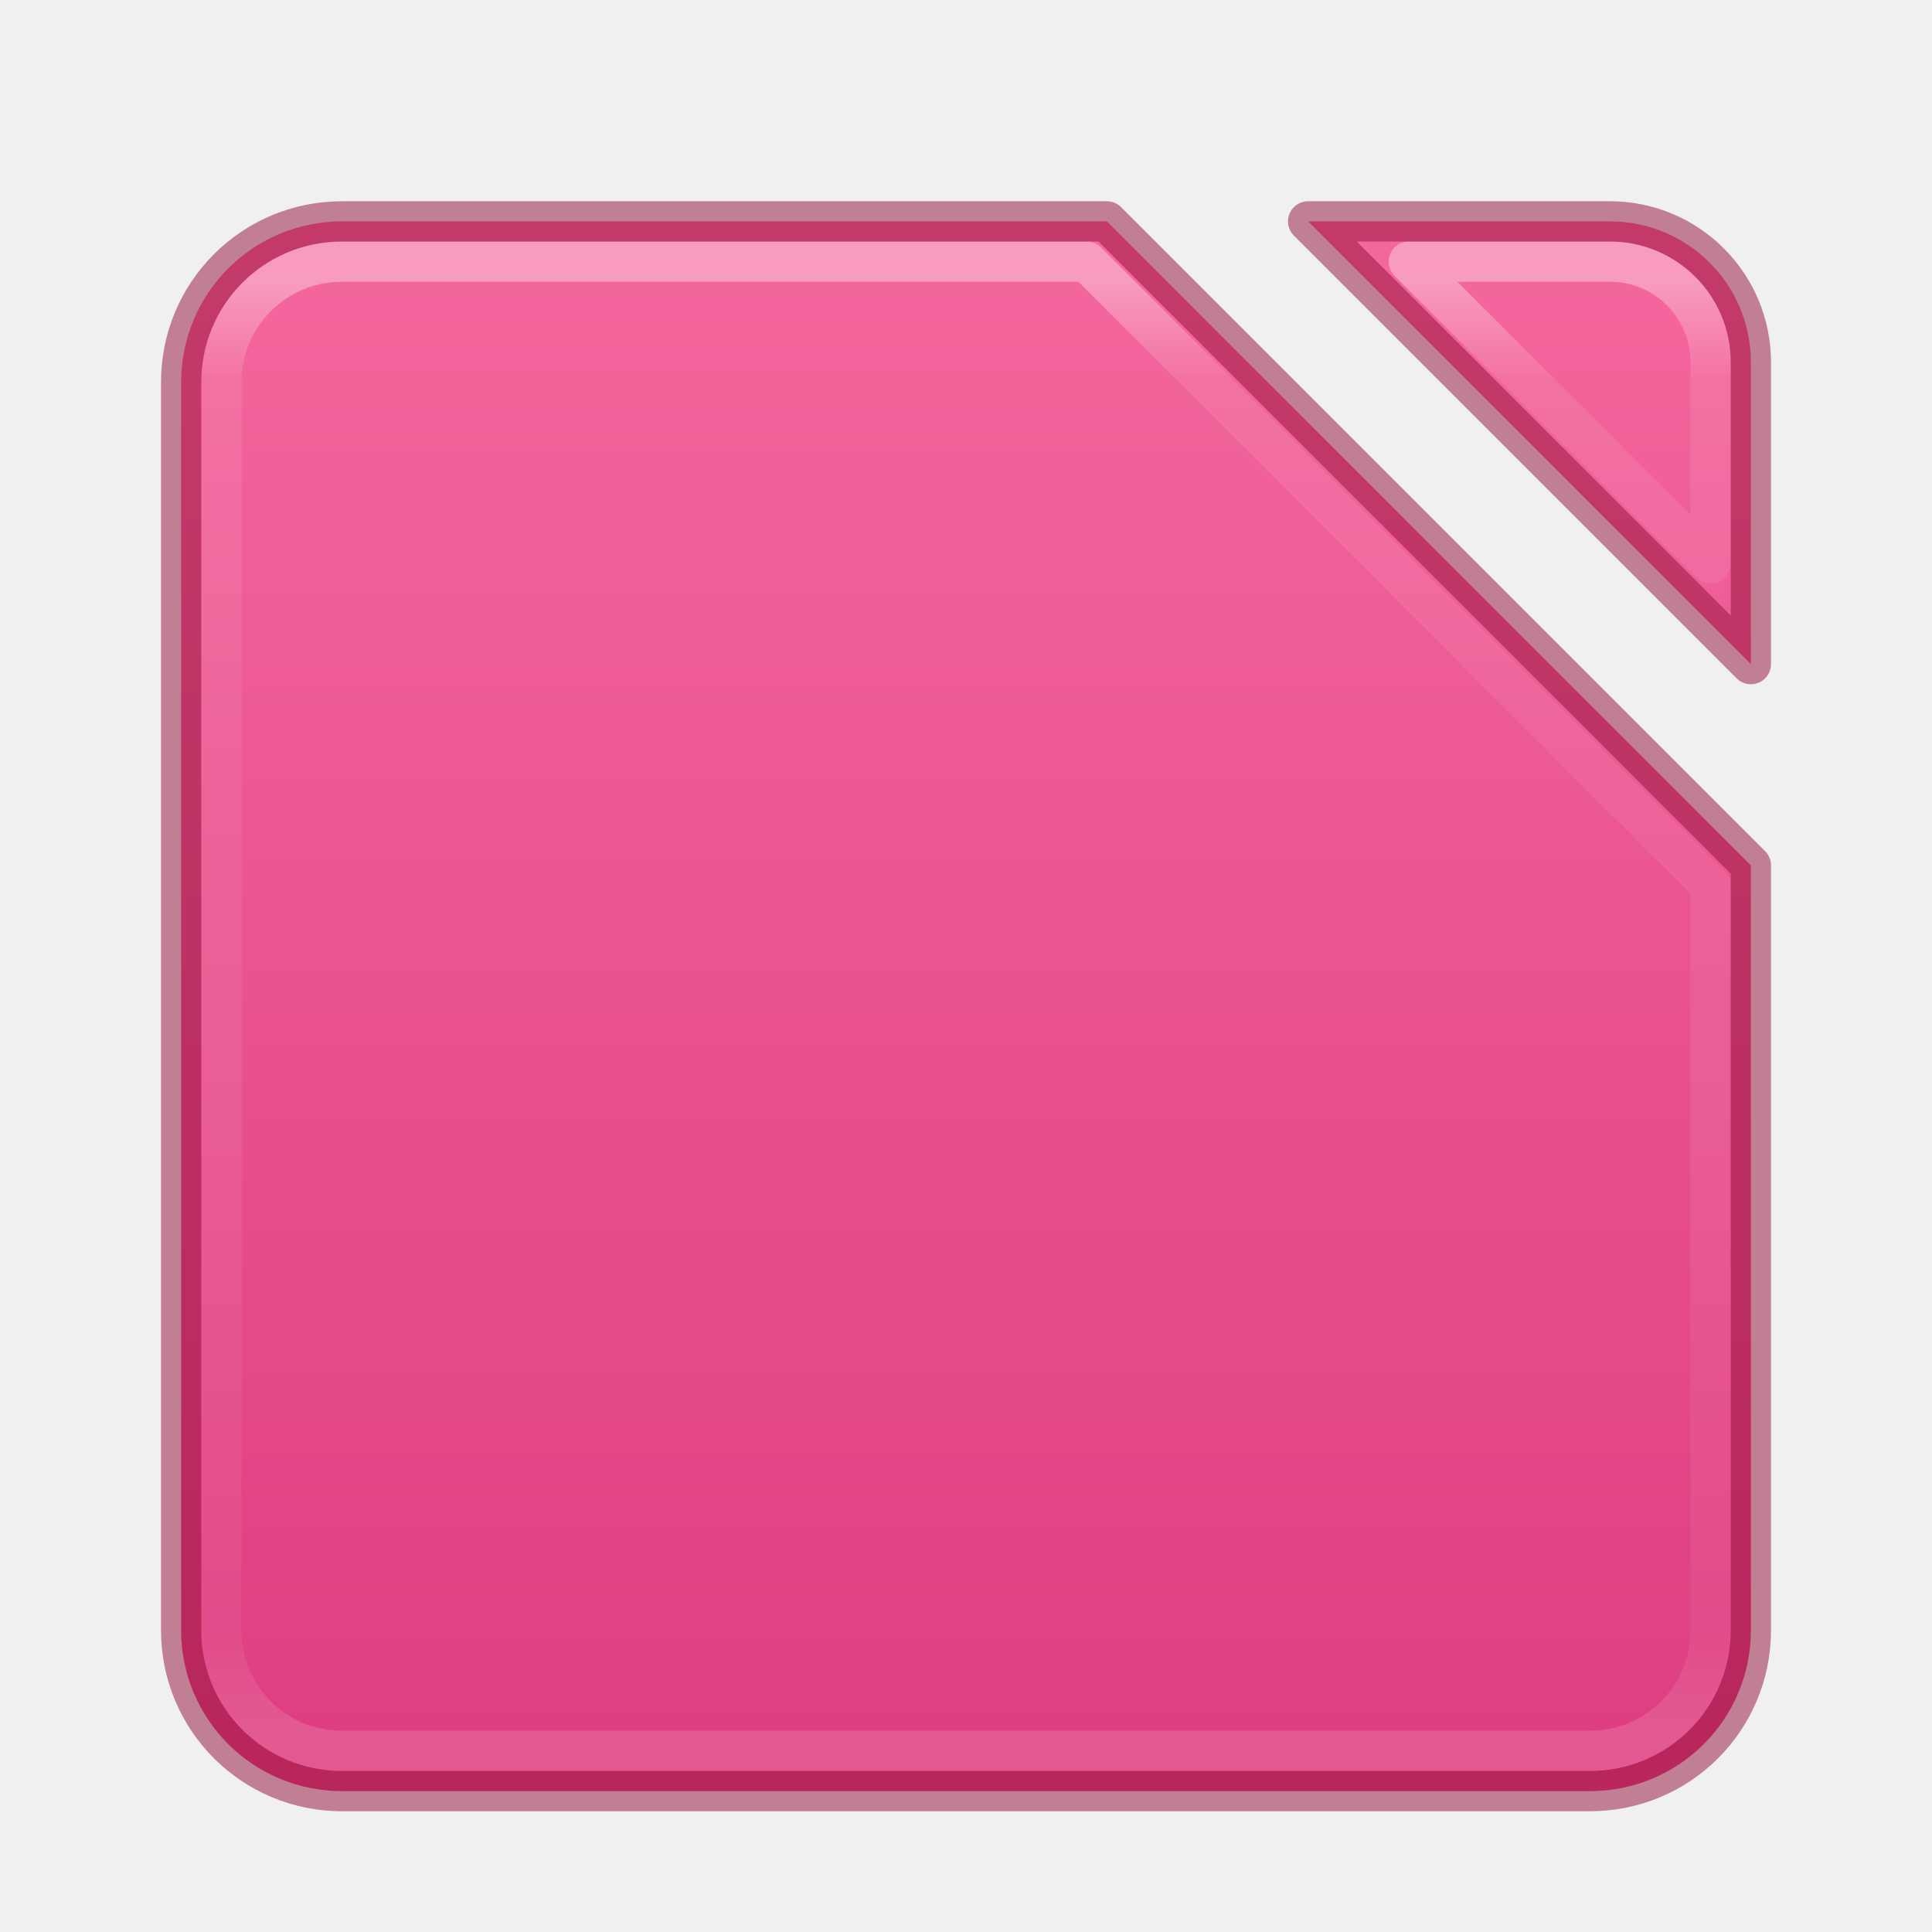
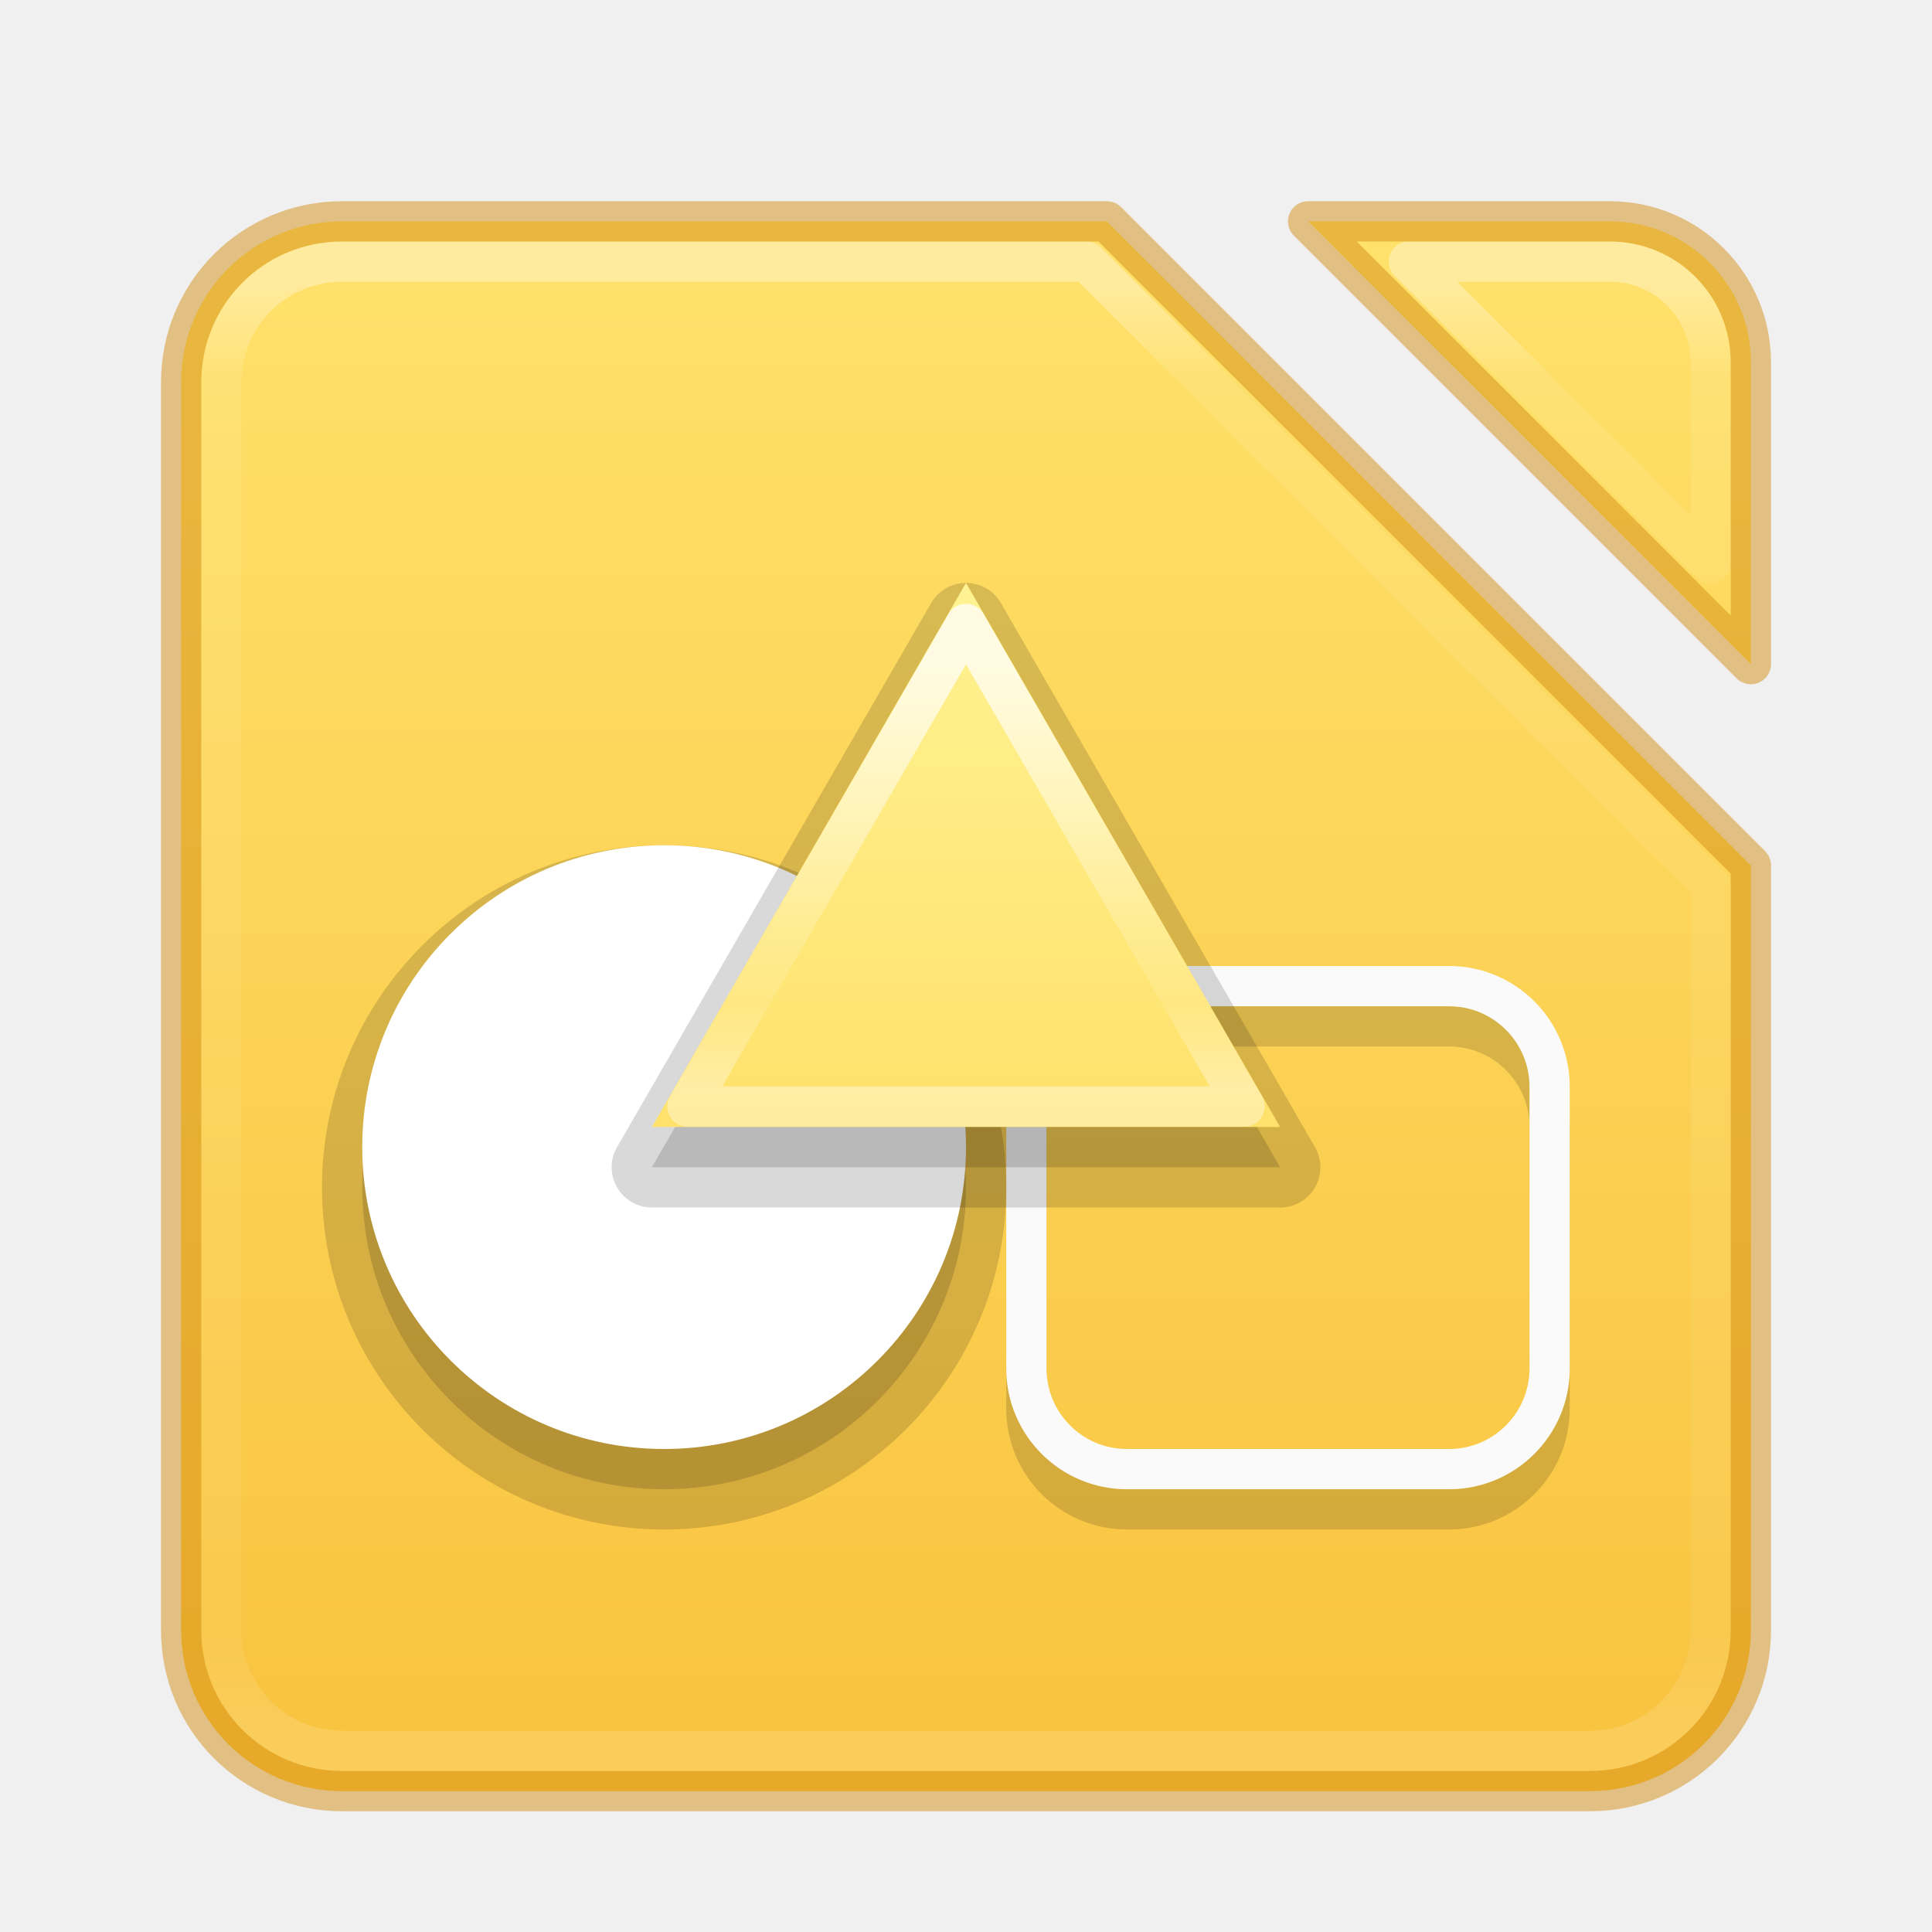
<svg xmlns="http://www.w3.org/2000/svg" xmlns:xlink="http://www.w3.org/1999/xlink" id="svg3489" height="48" width="48" version="1.1" xml:space="preserve">
  <defs id="defs3491">
-     <linearGradient id="linearGradient1">
-       <stop style="stop-color:#f4679d;stop-opacity:1;" offset="0" id="stop5" />
-       <stop style="stop-color:#de3e80;stop-opacity:1;" offset="1" id="stop8" />
+     <linearGradient id="linearGradient2">
+       <stop style="stop-color:#ffe16b;stop-opacity:1;" offset="0" id="stop2" />
+       <stop style="stop-color:#f9c440;stop-opacity:1;" offset="1" id="stop3" />
+     </linearGradient>
+     <linearGradient id="linearGradient10">
+       <stop style="stop-color:#ffffff;stop-opacity:1;" offset="0" id="stop10" />
+       <stop style="stop-color:#ffffff;stop-opacity:0.25;" offset="0.619" id="stop12" />
+       <stop style="stop-color:#ffffff;stop-opacity:0.15;" offset="0.81" id="stop13" />
+       <stop style="stop-color:#ffffff;stop-opacity:0.5;" offset="1" id="stop11" />
+     </linearGradient>
+     <linearGradient id="linearGradient7">
+       <stop style="stop-color:#fff394;stop-opacity:1;" offset="0" id="stop7" />
+       <stop style="stop-color:#ffe16b;stop-opacity:1;" offset="1" id="stop9" />
    </linearGradient>
    <linearGradient id="linearGradient1201">
      <stop id="stop1193" style="stop-color:#ffffff;stop-opacity:1" offset="0" />
      <stop id="stop1195" style="stop-color:#ffffff;stop-opacity:0.235" offset="0.07" />
      <stop id="stop1197" style="stop-color:#ffffff;stop-opacity:0.157" offset="0.932" />
      <stop id="stop1199" style="stop-color:#ffffff;stop-opacity:0.392" offset="1" />
    </linearGradient>
    <linearGradient x1="39" y1="6" x2="39" y2="41.945" id="linearGradient3058-5" xlink:href="#linearGradient1201" gradientUnits="userSpaceOnUse" gradientTransform="translate(4e-6,1.000006)" />
    <style id="style1">.g{fill:#000;}.g,.h,.i{stroke-width:0px;}.h{fill:url(#e);}.i{fill:#fff;}</style>
    <style id="style1-6">.cls-1{fill:#fff;}</style>
    <style id="style1-67">.cls-1{fill:#fff;}</style>
    <style id="style1-56">.g{fill:#000;}.g,.h,.i{stroke-width:0px;}.h{fill:url(#e);}.i{fill:#fff;}</style>
    <style id="style1-7">.g{fill:#000;}.g,.h,.i{stroke-width:0px;}.h{fill:url(#e);}.i{fill:#fff;}</style>
    <style id="style1-5">.g{fill:#000;}.g,.h,.i{stroke-width:0px;}.h{fill:url(#e);}.i{fill:#fff;}</style>
    <style id="style1-3">.g{fill:#000;}.g,.h,.i{stroke-width:0px;}.h{fill:url(#e);}.i{fill:#fff;}</style>
    <style id="style1-6-1">.cls-1{fill:#fff;}</style>
    <style id="style1-2">.g{fill:#000;}.g,.h,.i{stroke-width:0px;}.h{fill:url(#e);}.i{fill:#fff;}</style>
    <style id="style1-6-8">.cls-1{fill:#fff;}</style>
    <style id="style1-0">.g{fill:#000;}.g,.h,.i{stroke-width:0px;}.h{fill:url(#e);}.i{fill:#fff;}</style>
    <style id="style1-7-23">.g{fill:#000;}.g,.h,.i{stroke-width:0px;}.h{fill:url(#e);}.i{fill:#fff;}</style>
    <style id="style1-5-7">.g{fill:#000;}.g,.h,.i{stroke-width:0px;}.h{fill:url(#e);}.i{fill:#fff;}</style>
    <style id="style1-3-2">.g{fill:#000;}.g,.h,.i{stroke-width:0px;}.h{fill:url(#e);}.i{fill:#fff;}</style>
    <style id="style1-6-28">.cls-1{fill:#fff;}</style>
    <style id="style1-62">.g{fill:#000;}.g,.h,.i{stroke-width:0px;}.h{fill:url(#e);}.i{fill:#fff;}</style>
    <style id="style1-6-9">.cls-1{fill:#fff;}</style>
    <style id="style1-67-1">.cls-1{fill:#fff;}</style>
    <style id="style1-56-2">.g{fill:#000;}.g,.h,.i{stroke-width:0px;}.h{fill:url(#e);}.i{fill:#fff;}</style>
    <style id="style1-7-1">.g{fill:#000;}.g,.h,.i{stroke-width:0px;}.h{fill:url(#e);}.i{fill:#fff;}</style>
    <style id="style1-5-2">.g{fill:#000;}.g,.h,.i{stroke-width:0px;}.h{fill:url(#e);}.i{fill:#fff;}</style>
    <style id="style1-3-7">.g{fill:#000;}.g,.h,.i{stroke-width:0px;}.h{fill:url(#e);}.i{fill:#fff;}</style>
    <style id="style1-6-1-9">.cls-1{fill:#fff;}</style>
    <style id="style1-2-3">.g{fill:#000;}.g,.h,.i{stroke-width:0px;}.h{fill:url(#e);}.i{fill:#fff;}</style>
    <style id="style1-6-8-1">.cls-1{fill:#fff;}</style>
    <style id="style1-79">.g{fill:#000;}.g,.h,.i{stroke-width:0px;}.h{fill:url(#e);}.i{fill:#fff;}</style>
    <style id="style1-7-2">.g{fill:#000;}.g,.h,.i{stroke-width:0px;}.h{fill:url(#e);}.i{fill:#fff;}</style>
    <style id="style1-5-0">.g{fill:#000;}.g,.h,.i{stroke-width:0px;}.h{fill:url(#e);}.i{fill:#fff;}</style>
    <style id="style1-53">.g{fill:#000;}.g,.h,.i{stroke-width:0px;}.h{fill:url(#e);}.i{fill:#fff;}</style>
    <style id="style1-6-2">.cls-1{fill:#fff;}</style>
    <style id="style1-67-3">.cls-1{fill:#fff;}</style>
    <style id="style1-675">.g{fill:#000;}.g,.h,.i{stroke-width:0px;}.h{fill:url(#e);}.i{fill:#fff;}</style>
    <style id="style1-7-3">.g{fill:#000;}.g,.h,.i{stroke-width:0px;}.h{fill:url(#e);}.i{fill:#fff;}</style>
    <style id="style1-5-5">.g{fill:#000;}.g,.h,.i{stroke-width:0px;}.h{fill:url(#e);}.i{fill:#fff;}</style>
    <style id="style1-3-9">.g{fill:#000;}.g,.h,.i{stroke-width:0px;}.h{fill:url(#e);}.i{fill:#fff;}</style>
    <style id="style1-6-6">.cls-1{fill:#fff;}</style>
    <style id="style1-70">.g{fill:#000;}.g,.h,.i{stroke-width:0px;}.h{fill:url(#e);}.i{fill:#fff;}</style>
    <style id="style1-6-3">.cls-1{fill:#fff;}</style>
    <style id="style1-74">.g{fill:#000;}.g,.h,.i{stroke-width:0px;}.h{fill:url(#e);}.i{fill:#fff;}</style>
    <style id="style1-6-99">.cls-1{fill:#fff;}</style>
    <style id="style1-67-4">.cls-1{fill:#fff;}</style>
    <style id="style1-53-2">.g{fill:#000;}.g,.h,.i{stroke-width:0px;}.h{fill:url(#e);}.i{fill:#fff;}</style>
    <style id="style1-6-5">.cls-1{fill:#fff;}</style>
    <style id="style1-67-6">.cls-1{fill:#fff;}</style>
    <style id="style1-56-5">.g{fill:#000;}.g,.h,.i{stroke-width:0px;}.h{fill:url(#e);}.i{fill:#fff;}</style>
    <style id="style1-7-34">.g{fill:#000;}.g,.h,.i{stroke-width:0px;}.h{fill:url(#e);}.i{fill:#fff;}</style>
    <style id="style1-5-9">.g{fill:#000;}.g,.h,.i{stroke-width:0px;}.h{fill:url(#e);}.i{fill:#fff;}</style>
    <style id="style1-3-0">.g{fill:#000;}.g,.h,.i{stroke-width:0px;}.h{fill:url(#e);}.i{fill:#fff;}</style>
    <style id="style1-6-1-2">.cls-1{fill:#fff;}</style>
    <style id="style1-2-0">.g{fill:#000;}.g,.h,.i{stroke-width:0px;}.h{fill:url(#e);}.i{fill:#fff;}</style>
    <style id="style1-6-8-19">.cls-1{fill:#fff;}</style>
    <style id="style1-9">.g{fill:#000;}.g,.h,.i{stroke-width:0px;}.h{fill:url(#e);}.i{fill:#fff;}</style>
    <style id="style1-6-22">.cls-1{fill:#fff;}</style>
    <style id="style1-67-8">.cls-1{fill:#fff;}</style>
    <style id="style1-56-9">.g{fill:#000;}.g,.h,.i{stroke-width:0px;}.h{fill:url(#e);}.i{fill:#fff;}</style>
    <style id="style1-7-7">.g{fill:#000;}.g,.h,.i{stroke-width:0px;}.h{fill:url(#e);}.i{fill:#fff;}</style>
    <style id="style1-5-3">.g{fill:#000;}.g,.h,.i{stroke-width:0px;}.h{fill:url(#e);}.i{fill:#fff;}</style>
    <style id="style1-3-6">.g{fill:#000;}.g,.h,.i{stroke-width:0px;}.h{fill:url(#e);}.i{fill:#fff;}</style>
    <style id="style1-6-1-1">.cls-1{fill:#fff;}</style>
    <style id="style1-2-2">.g{fill:#000;}.g,.h,.i{stroke-width:0px;}.h{fill:url(#e);}.i{fill:#fff;}</style>
    <style id="style1-6-8-9">.cls-1{fill:#fff;}</style>
    <style id="style1-0-0">.g{fill:#000;}.g,.h,.i{stroke-width:0px;}.h{fill:url(#e);}.i{fill:#fff;}</style>
    <style id="style1-7-23-6">.g{fill:#000;}.g,.h,.i{stroke-width:0px;}.h{fill:url(#e);}.i{fill:#fff;}</style>
    <style id="style1-5-7-6">.g{fill:#000;}.g,.h,.i{stroke-width:0px;}.h{fill:url(#e);}.i{fill:#fff;}</style>
    <style id="style1-3-2-4">.g{fill:#000;}.g,.h,.i{stroke-width:0px;}.h{fill:url(#e);}.i{fill:#fff;}</style>
    <style id="style1-6-28-6">.cls-1{fill:#fff;}</style>
    <style id="style1-62-0">.g{fill:#000;}.g,.h,.i{stroke-width:0px;}.h{fill:url(#e);}.i{fill:#fff;}</style>
    <style id="style1-6-9-7">.cls-1{fill:#fff;}</style>
    <style id="style1-67-1-0">.cls-1{fill:#fff;}</style>
    <style id="style1-56-2-1">.g{fill:#000;}.g,.h,.i{stroke-width:0px;}.h{fill:url(#e);}.i{fill:#fff;}</style>
    <style id="style1-7-1-0">.g{fill:#000;}.g,.h,.i{stroke-width:0px;}.h{fill:url(#e);}.i{fill:#fff;}</style>
    <style id="style1-5-2-1">.g{fill:#000;}.g,.h,.i{stroke-width:0px;}.h{fill:url(#e);}.i{fill:#fff;}</style>
    <style id="style1-3-7-3">.g{fill:#000;}.g,.h,.i{stroke-width:0px;}.h{fill:url(#e);}.i{fill:#fff;}</style>
    <style id="style1-6-1-9-7">.cls-1{fill:#fff;}</style>
    <style id="style1-2-3-7">.g{fill:#000;}.g,.h,.i{stroke-width:0px;}.h{fill:url(#e);}.i{fill:#fff;}</style>
    <style id="style1-6-8-1-2">.cls-1{fill:#fff;}</style>
    <style id="style1-79-1">.g{fill:#000;}.g,.h,.i{stroke-width:0px;}.h{fill:url(#e);}.i{fill:#fff;}</style>
    <style id="style1-7-2-0">.g{fill:#000;}.g,.h,.i{stroke-width:0px;}.h{fill:url(#e);}.i{fill:#fff;}</style>
    <style id="style1-5-0-3">.g{fill:#000;}.g,.h,.i{stroke-width:0px;}.h{fill:url(#e);}.i{fill:#fff;}</style>
    <style id="style1-53-6">.g{fill:#000;}.g,.h,.i{stroke-width:0px;}.h{fill:url(#e);}.i{fill:#fff;}</style>
    <style id="style1-6-2-7">.cls-1{fill:#fff;}</style>
    <style id="style1-67-3-8">.cls-1{fill:#fff;}</style>
    <style id="style1-675-8">.g{fill:#000;}.g,.h,.i{stroke-width:0px;}.h{fill:url(#e);}.i{fill:#fff;}</style>
    <style id="style1-7-3-6">.g{fill:#000;}.g,.h,.i{stroke-width:0px;}.h{fill:url(#e);}.i{fill:#fff;}</style>
    <style id="style1-5-5-0">.g{fill:#000;}.g,.h,.i{stroke-width:0px;}.h{fill:url(#e);}.i{fill:#fff;}</style>
    <style id="style1-3-9-4">.g{fill:#000;}.g,.h,.i{stroke-width:0px;}.h{fill:url(#e);}.i{fill:#fff;}</style>
    <style id="style1-6-6-6">.cls-1{fill:#fff;}</style>
    <style id="style1-70-7">.g{fill:#000;}.g,.h,.i{stroke-width:0px;}.h{fill:url(#e);}.i{fill:#fff;}</style>
    <style id="style1-6-3-6">.cls-1{fill:#fff;}</style>
-     <linearGradient xlink:href="#linearGradient1" id="linearGradient8" x1="20" y1="6" x2="20" y2="44" gradientUnits="userSpaceOnUse" />
+     <linearGradient xlink:href="#linearGradient7" id="linearGradient9" x1="23.5" y1="15.006" x2="23.5" y2="29.006" gradientUnits="userSpaceOnUse" />
+     <linearGradient xlink:href="#linearGradient10" id="linearGradient11" x1="23.5" y1="17.506" x2="23.5" y2="28.006" gradientUnits="userSpaceOnUse" />
+     <linearGradient xlink:href="#linearGradient2" id="linearGradient3" x1="23" y1="6" x2="23" y2="43" gradientUnits="userSpaceOnUse" />
  </defs>
-   <path id="rect9" style="opacity:1;fill:url(#linearGradient8);stroke-linecap:round;stroke-linejoin:round" d="M 8.5 5.5 C 6.284 5.5 4.5 7.284 4.5 9.5 L 4.5 40.5 C 4.5 42.716 6.284 44.5 8.5 44.5 L 39.5 44.5 C 41.716 44.5 43.5 42.716 43.5 40.5 L 43.5 21.5 L 27.5 5.5 L 8.5 5.5 z M 32.5 5.5 L 43.5 16.5 L 43.5 9 A 3.5 3.5 0 0 0 40 5.5 L 32.5 5.5 z " />
+   <path id="rect9" style="opacity:1;fill:url(#linearGradient3);stroke-linecap:round;stroke-linejoin:round" d="M 8.5 5.5 C 6.284 5.5 4.5 7.284 4.5 9.5 L 4.5 40.5 C 4.5 42.716 6.284 44.5 8.5 44.5 L 39.5 44.5 C 41.716 44.5 43.5 42.716 43.5 40.5 L 43.5 21.5 L 27.5 5.5 L 8.5 5.5 z M 32.5 5.5 L 43.5 16.5 L 43.5 9 A 3.5 3.5 0 0 0 40 5.5 L 32.5 5.5 z " />
  <path id="path18" style="opacity:0.35;fill:none;stroke:url(#linearGradient3058-5);stroke-linecap:round;stroke-linejoin:round" d="M 8.5 6.5 C 6.838 6.5 5.5 7.838 5.5 9.5 L 5.5 40.5 C 5.5 42.162 6.838 43.5 8.5 43.5 L 39.5 43.5 C 41.162 43.5 42.5 42.162 42.5 40.5 L 42.5 22 L 27 6.5 L 8.5 6.5 z M 35 6.5 L 42.5 14 L 42.5 9 A 2.5 2.5 0 0 0 40 6.5 L 35 6.5 z " />
-   <path id="path8" style="color:#000000;font-variation-settings:normal;display:inline;overflow:visible;visibility:visible;opacity:1;vector-effect:none;fill:none;fill-opacity:1;fill-rule:nonzero;stroke:#910e38;stroke-width:1;stroke-linecap:butt;stroke-linejoin:round;stroke-miterlimit:4;stroke-dasharray:none;stroke-dashoffset:0;stroke-opacity:0.502;marker:none;enable-background:accumulate;stop-color:#000000;stop-opacity:1" d="M 8.5 5.5 C 6.284 5.5 4.5 7.284 4.5 9.5 L 4.5 40.5 C 4.5 42.716 6.284 44.5 8.5 44.5 L 39.5 44.5 C 41.716 44.5 43.5 42.716 43.5 40.5 L 43.5 21.5 L 27.5 5.5 L 8.5 5.5 z M 32.5 5.5 L 43.5 16.5 L 43.5 9 A 3.5 3.5 0 0 0 40 5.5 L 32.5 5.5 z " />
+   <path id="path8" style="color:#000000;font-variation-settings:normal;display:inline;overflow:visible;visibility:visible;opacity:1;vector-effect:none;fill:none;fill-opacity:1;fill-rule:nonzero;stroke:#d48e15;stroke-width:1;stroke-linecap:butt;stroke-linejoin:round;stroke-miterlimit:4;stroke-dasharray:none;stroke-dashoffset:0;stroke-opacity:0.502;marker:none;enable-background:accumulate;stop-color:#000000;stop-opacity:1" d="M 8.5 5.5 C 6.284 5.5 4.5 7.284 4.5 9.5 L 4.5 40.5 C 4.5 42.716 6.284 44.5 8.5 44.5 L 39.5 44.5 C 41.716 44.5 43.5 42.716 43.5 40.5 L 43.5 21.5 L 27.5 5.5 L 8.5 5.5 z M 32.5 5.5 L 43.5 16.5 L 43.5 9 A 3.5 3.5 0 0 0 40 5.5 L 32.5 5.5 z " />
+   <g id="g6">
+     <rect style="opacity:0.15;fill:none;fill-opacity:1;stroke:#000000;stroke-width:1;stroke-linejoin:round;stroke-dasharray:none;stroke-opacity:1" id="rect6" width="13" height="12" x="25.5" y="25.5" rx="2.5" ry="2.5" />
+     <rect style="opacity:1;fill:none;fill-opacity:1;stroke:#fafafa;stroke-width:1;stroke-linejoin:round;stroke-dasharray:none;stroke-opacity:1" id="rect4" width="13" height="12" x="25.5" y="24.5" rx="2.5" ry="2.5" />
+   </g>
+   <g id="g7">
+     <circle style="opacity:0.15;fill:#000000;fill-opacity:1;stroke:#000000;stroke-width:2;stroke-linejoin:round;stroke-opacity:1" id="circle7" cx="16.5" cy="29.5" r="7.5" />
+     <circle style="opacity:0.15;fill:#000000;fill-opacity:1;stroke:none;stroke-width:2;stroke-linejoin:round" id="circle6" cx="16.5" cy="29.5" r="7.5" />
+     <circle style="opacity:1;fill:#ffffff;fill-opacity:1;stroke:none;stroke-width:2;stroke-linejoin:round" id="path3" cx="16.5" cy="28.5" r="7.5" />
+   </g>
+   <g id="g5" transform="translate(0,-1)">
+     <path style="opacity:0.15;fill:#000000;fill-opacity:1;stroke:#000000;stroke-width:2;stroke-linejoin:round;stroke-opacity:1" id="path6" d="m 31.305,29.006 -15.609,0 L 23.5,15.488 Z" transform="translate(0.5,0.994)" />
+     <path style="opacity:0.15;fill:#000000;fill-opacity:1;stroke:none;stroke-width:2;stroke-linejoin:round" id="path5" d="m 31.305,29.006 -15.609,0 L 23.5,15.488 Z" transform="translate(0.5,0.994)" />
+     <path style="opacity:1;fill:url(#linearGradient9);fill-opacity:1;stroke:none;stroke-width:2;stroke-linejoin:round" id="path4" d="m 31.305,29.006 -15.609,0 L 23.5,15.488 Z" transform="translate(0.5,-0.00600004)" />
+     <path id="path9" transform="translate(0.5,-0.00600004)" d="m 23.5,16.508 -6.922,11.988 h 13.844 z" style="opacity:0.75;fill:none;fill-opacity:1;stroke:url(#linearGradient11);stroke-width:1;stroke-linejoin:round;stroke-dasharray:none;stroke-opacity:1" />
+   </g>
</svg>
